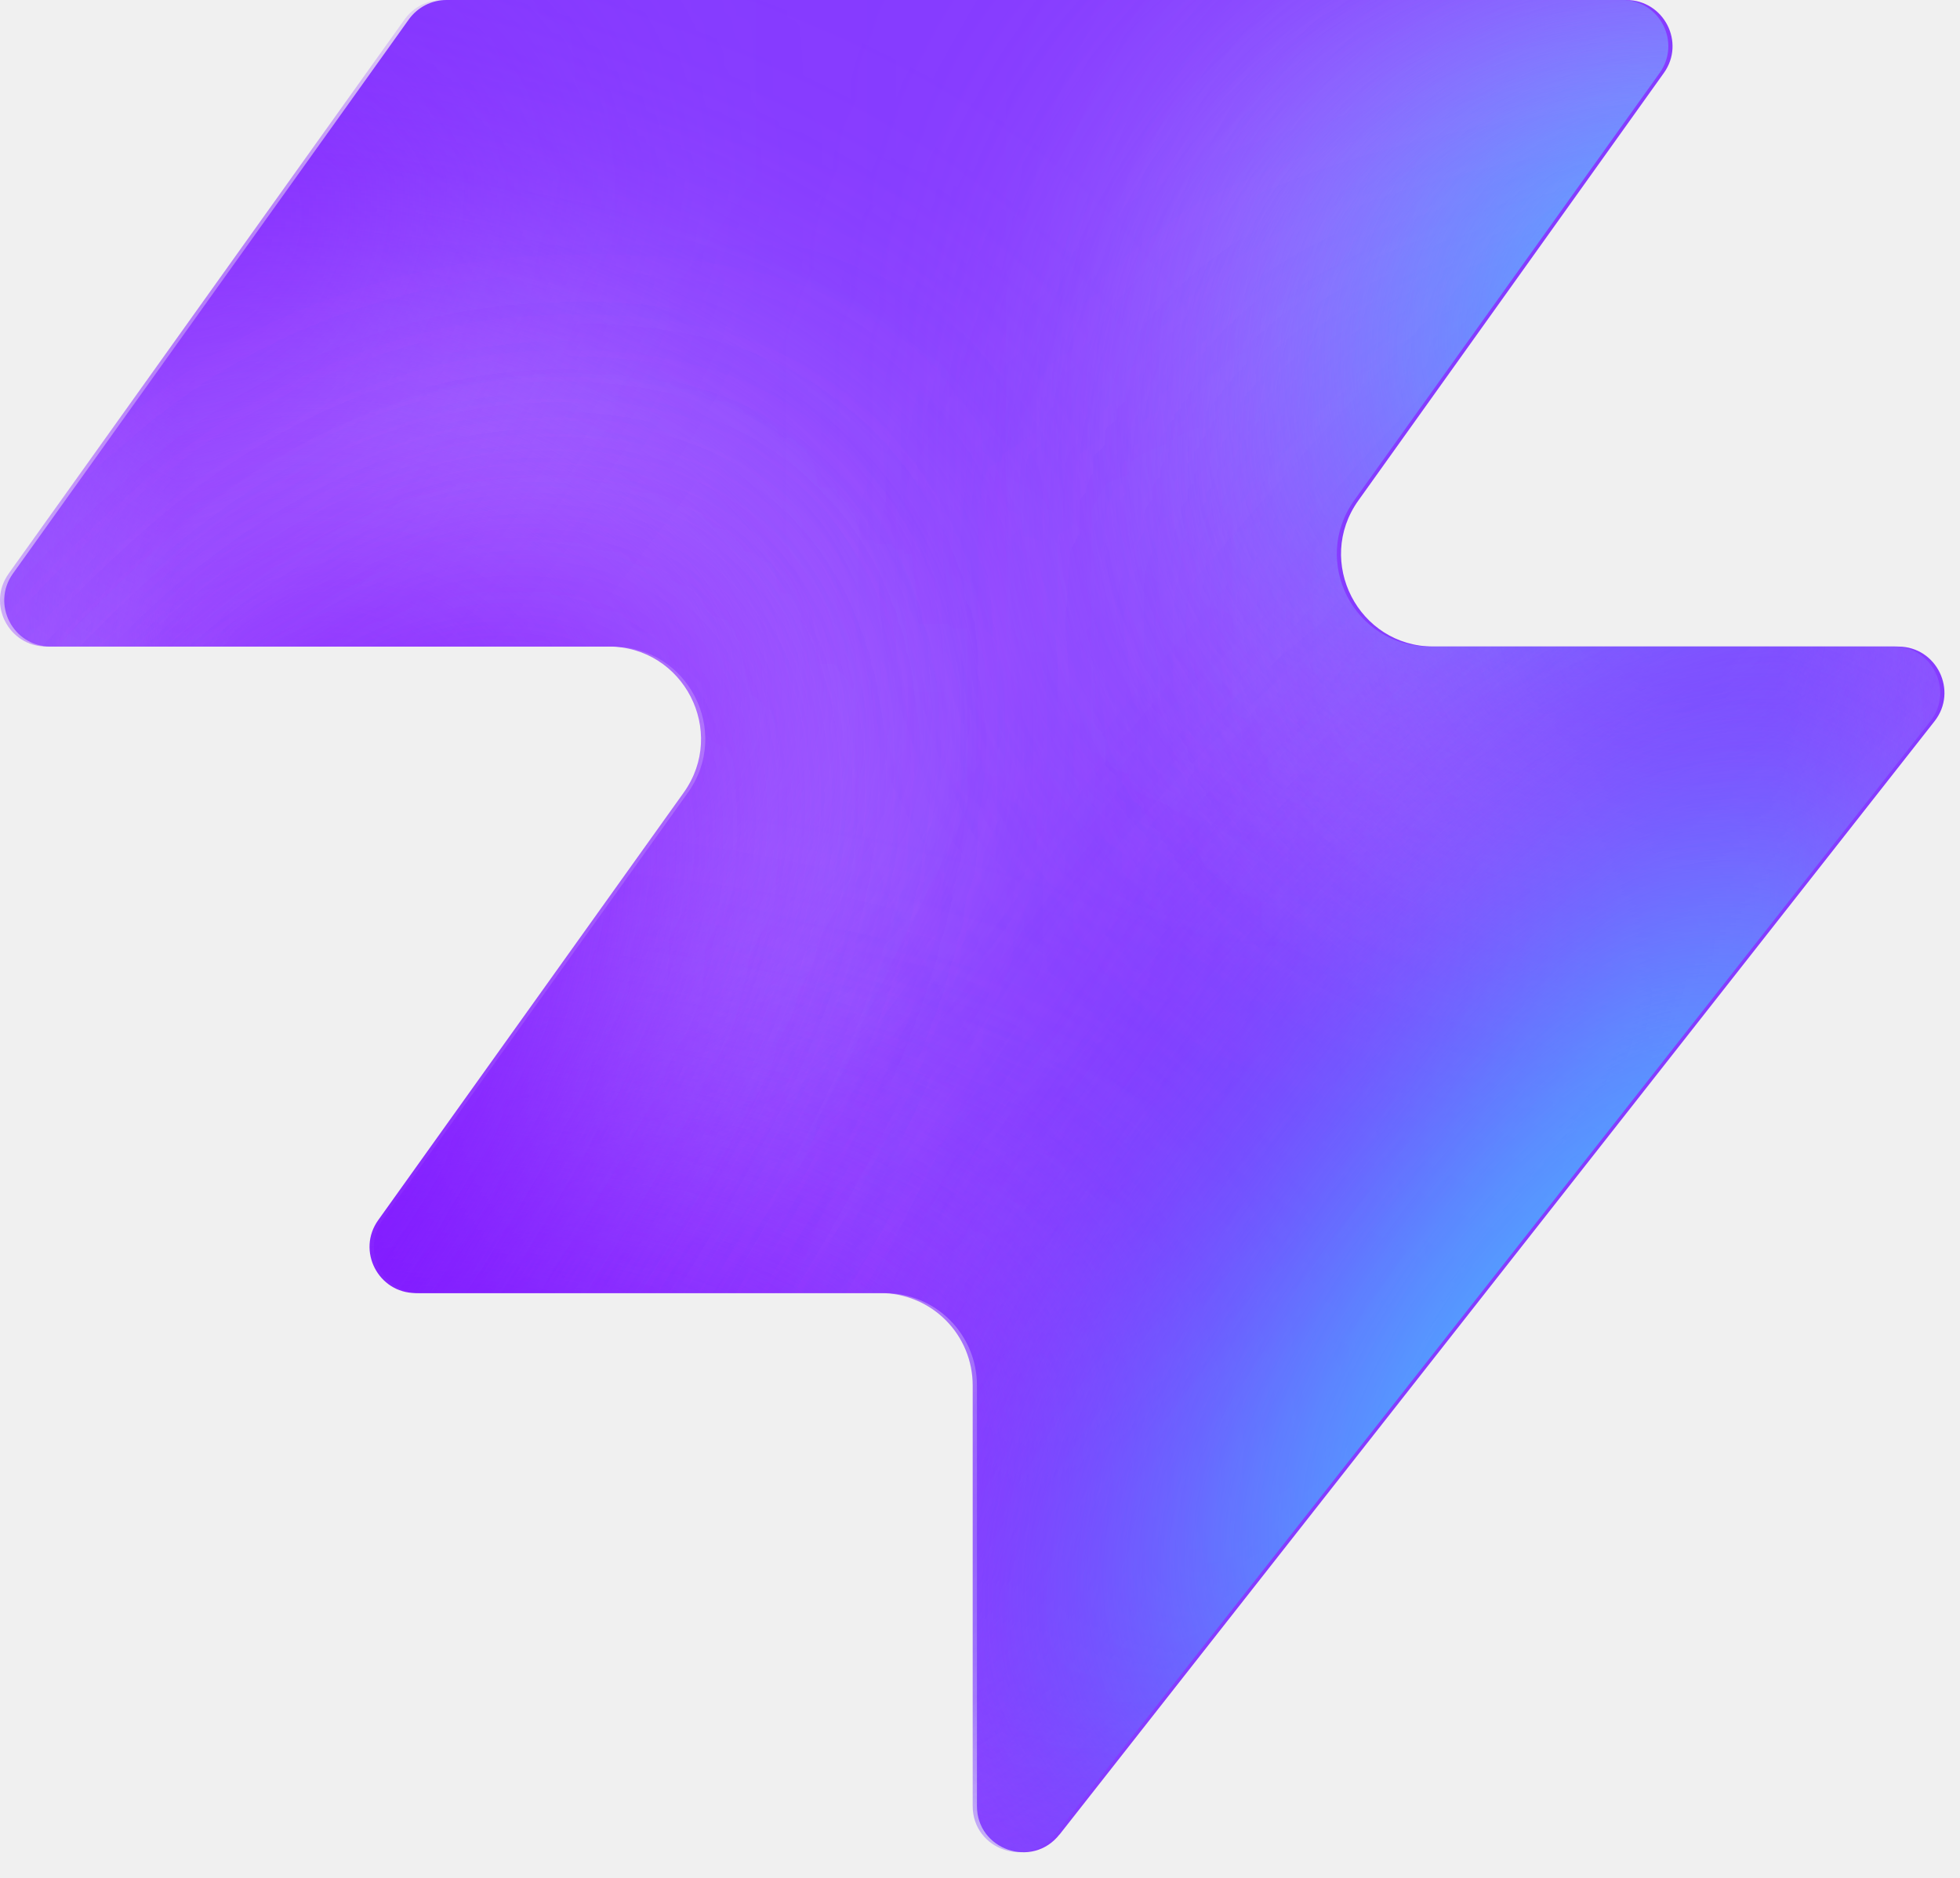
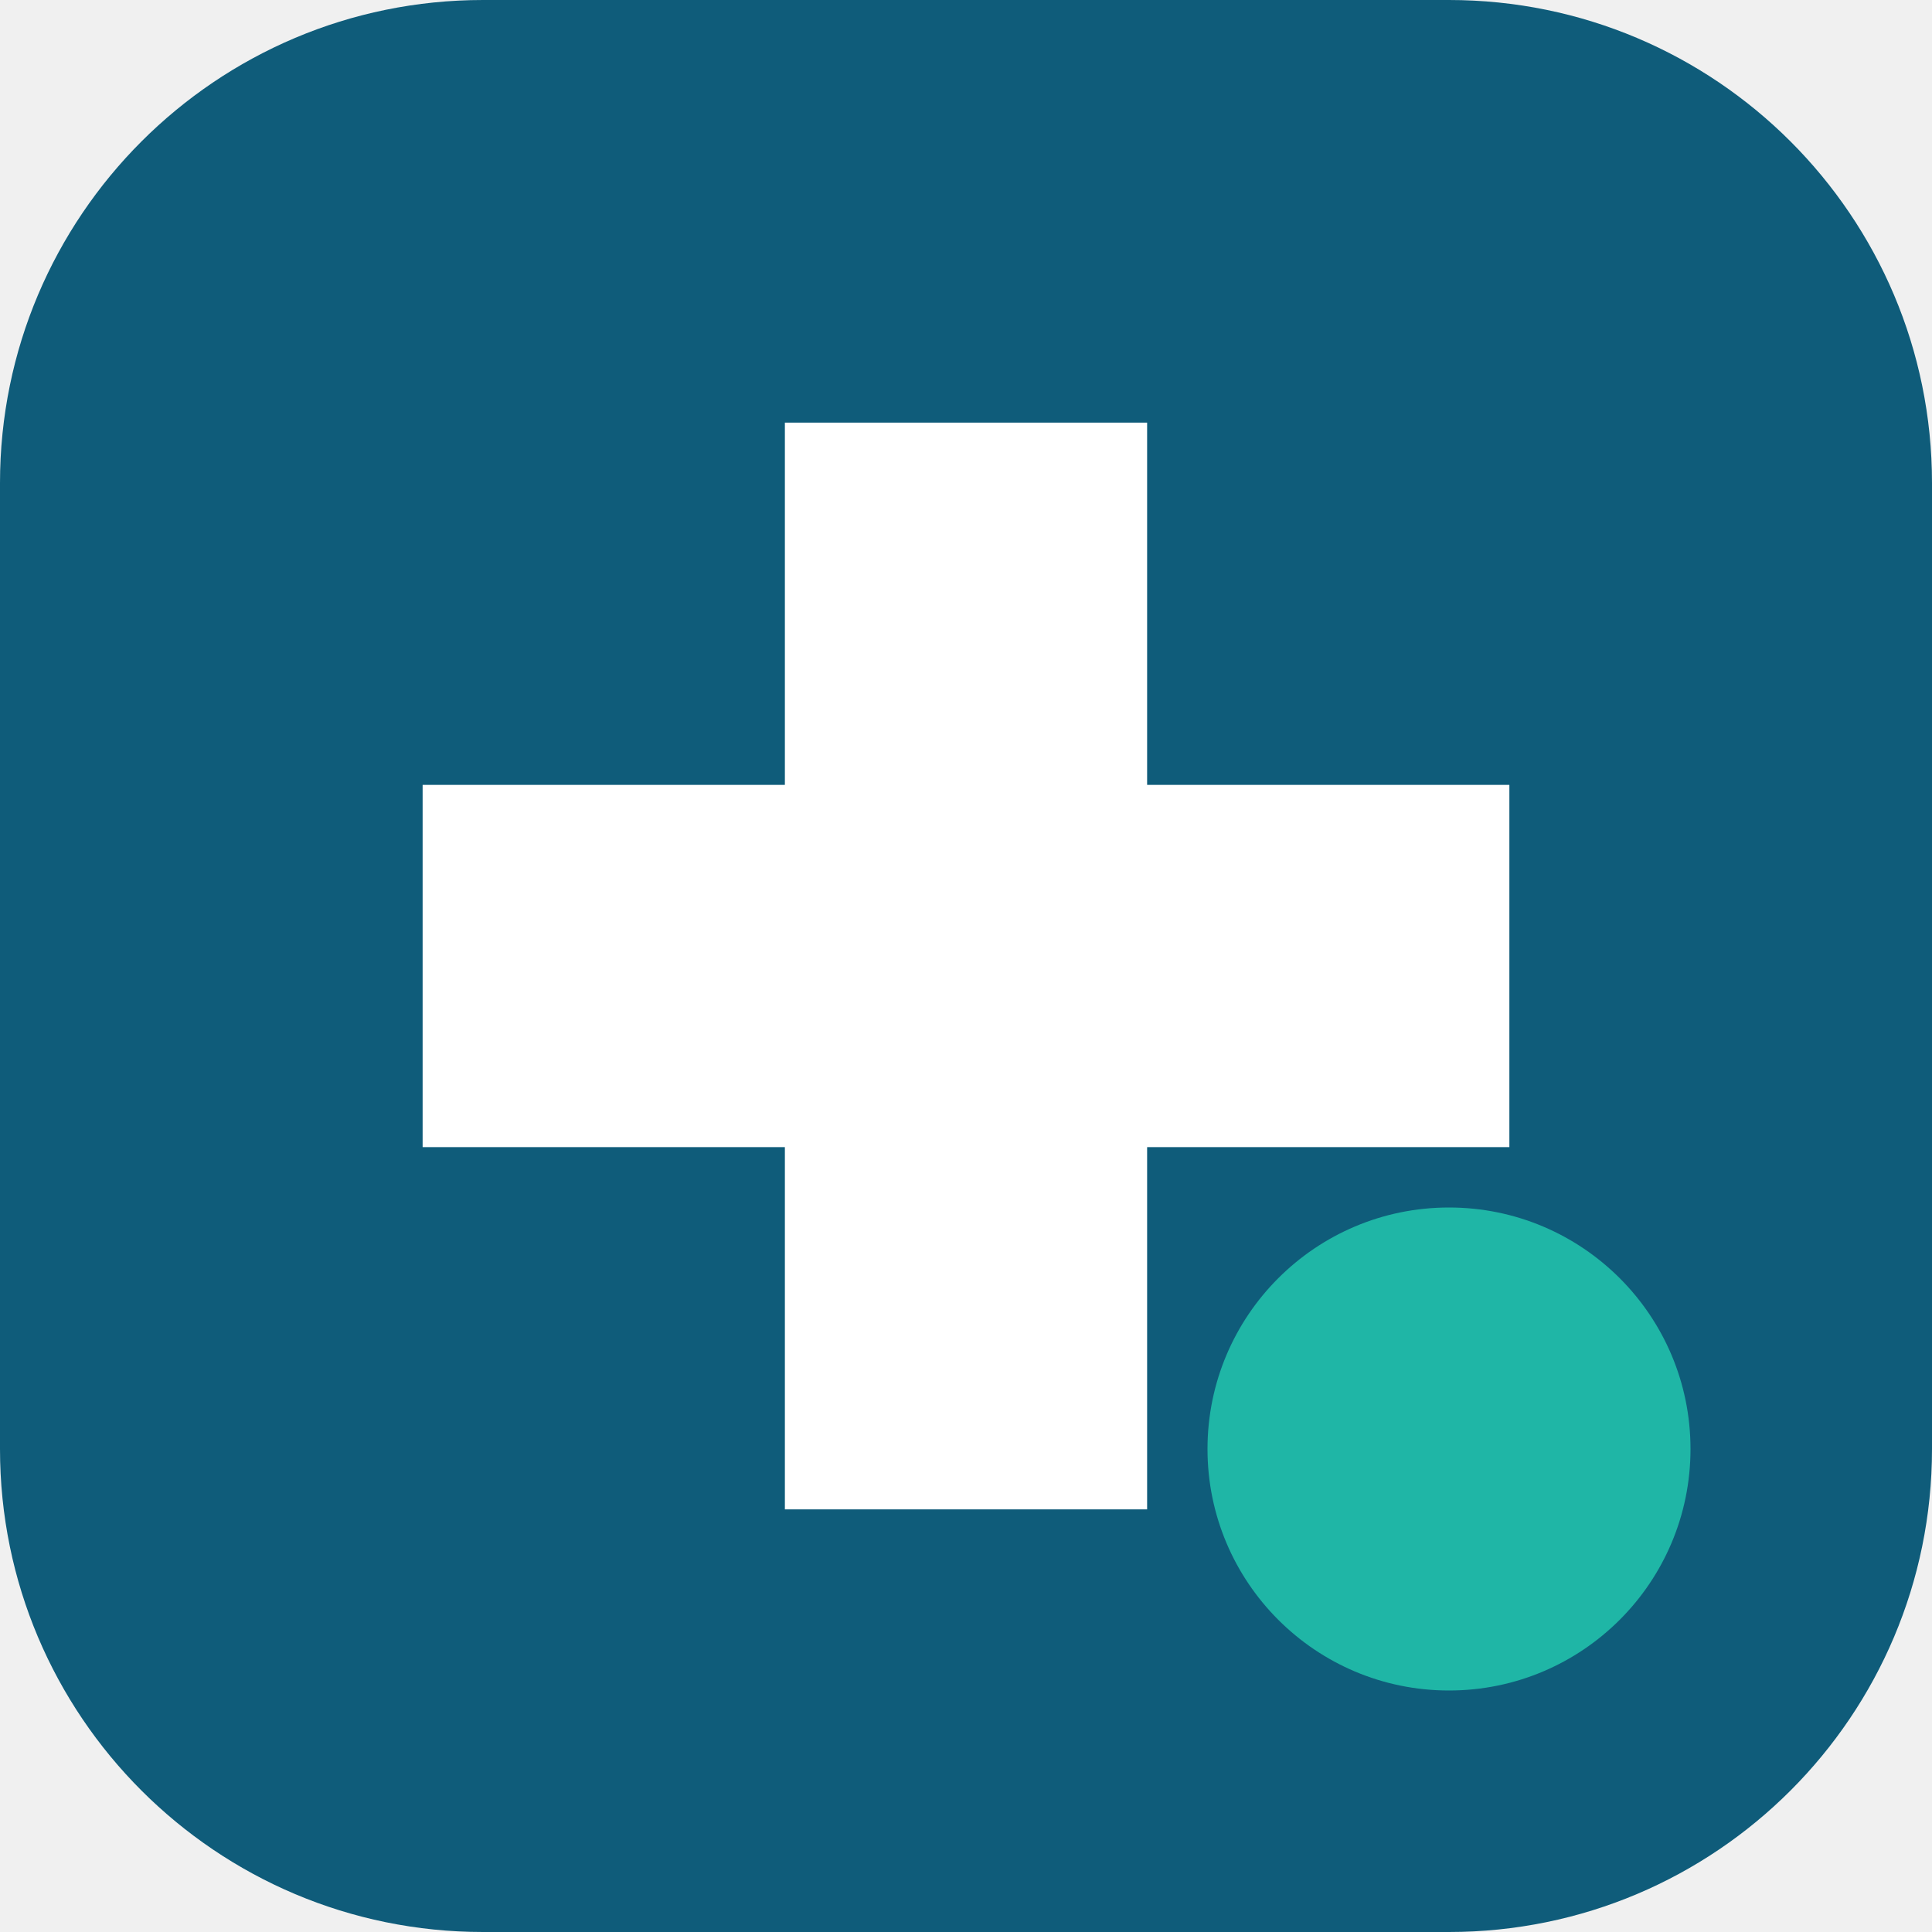
- <svg xmlns="http://www.w3.org/2000/svg" width="48" height="46" fill="none" viewBox="0 0 48 46">
-   <path fill="#863bff" d="M25.946 44.938c-.664.845-2.021.375-2.021-.698V33.937a2.26 2.26 0 0 0-2.262-2.262H10.287c-.92 0-1.456-1.04-.92-1.788l7.48-10.471c1.07-1.497 0-3.578-1.842-3.578H1.237c-.92 0-1.456-1.04-.92-1.788L10.013.474c.214-.297.556-.474.92-.474h28.894c.92 0 1.456 1.04.92 1.788l-7.48 10.471c-1.07 1.498 0 3.579 1.842 3.579h11.377c.943 0 1.473 1.088.89 1.83L25.947 44.94z" style="fill:#863bff;fill:color(display-p3 .525 .23 1);fill-opacity:1" />
-   <mask id="a" width="48" height="46" x="0" y="0" maskUnits="userSpaceOnUse" style="mask-type:alpha">
-     <path fill="#000" d="M25.842 44.938c-.664.844-2.021.375-2.021-.698V33.937a2.26 2.26 0 0 0-2.262-2.262H10.183c-.92 0-1.456-1.04-.92-1.788l7.48-10.471c1.07-1.498 0-3.579-1.842-3.579H1.133c-.92 0-1.456-1.04-.92-1.787L9.91.473c.214-.297.556-.474.92-.474h28.894c.92 0 1.456 1.04.92 1.788l-7.48 10.471c-1.07 1.498 0 3.578 1.842 3.578h11.377c.943 0 1.473 1.088.89 1.832L25.843 44.94z" style="fill:#000;fill-opacity:1" />
-   </mask>
-   <g mask="url(#a)">
-     <g filter="url(#b)">
-       <ellipse cx="5.508" cy="14.704" fill="#ede6ff" rx="5.508" ry="14.704" style="fill:#ede6ff;fill:color(display-p3 .927 .903 1);fill-opacity:1" transform="matrix(.00324 1 1 -.00324 -4.47 31.516)" />
-     </g>
-     <g filter="url(#c)">
-       <ellipse cx="10.399" cy="29.851" fill="#ede6ff" rx="10.399" ry="29.851" style="fill:#ede6ff;fill:color(display-p3 .927 .903 1);fill-opacity:1" transform="matrix(.00324 1 1 -.00324 -39.328 7.883)" />
-     </g>
-     <g filter="url(#d)">
-       <ellipse cx="5.508" cy="30.487" fill="#7e14ff" rx="5.508" ry="30.487" style="fill:#7e14ff;fill:color(display-p3 .492 .077 1);fill-opacity:1" transform="rotate(89.814 -25.913 -14.639)scale(1 -1)" />
-     </g>
-     <g filter="url(#e)">
-       <ellipse cx="5.508" cy="30.599" fill="#7e14ff" rx="5.508" ry="30.599" style="fill:#7e14ff;fill:color(display-p3 .492 .077 1);fill-opacity:1" transform="rotate(89.814 -32.644 -3.334)scale(1 -1)" />
-     </g>
-     <g filter="url(#f)">
-       <ellipse cx="5.508" cy="30.599" fill="#7e14ff" rx="5.508" ry="30.599" style="fill:#7e14ff;fill:color(display-p3 .492 .077 1);fill-opacity:1" transform="matrix(.00324 1 1 -.00324 -34.34 30.47)" />
-     </g>
-     <g filter="url(#g)">
-       <ellipse cx="14.072" cy="22.078" fill="#ede6ff" rx="14.072" ry="22.078" style="fill:#ede6ff;fill:color(display-p3 .927 .903 1);fill-opacity:1" transform="rotate(93.35 24.506 48.493)scale(-1 1)" />
-     </g>
-     <g filter="url(#h)">
-       <ellipse cx="3.47" cy="21.501" fill="#7e14ff" rx="3.47" ry="21.501" style="fill:#7e14ff;fill:color(display-p3 .492 .077 1);fill-opacity:1" transform="rotate(89.009 28.708 47.59)scale(-1 1)" />
-     </g>
-     <g filter="url(#i)">
-       <ellipse cx="3.47" cy="21.501" fill="#7e14ff" rx="3.47" ry="21.501" style="fill:#7e14ff;fill:color(display-p3 .492 .077 1);fill-opacity:1" transform="rotate(89.009 28.708 47.59)scale(-1 1)" />
-     </g>
-     <g filter="url(#j)">
-       <ellipse cx=".387" cy="8.972" fill="#7e14ff" rx="4.407" ry="29.108" style="fill:#7e14ff;fill:color(display-p3 .492 .077 1);fill-opacity:1" transform="rotate(39.51 .387 8.972)" />
-     </g>
-     <g filter="url(#k)">
-       <ellipse cx="47.523" cy="-6.092" fill="#7e14ff" rx="4.407" ry="29.108" style="fill:#7e14ff;fill:color(display-p3 .492 .077 1);fill-opacity:1" transform="rotate(37.892 47.523 -6.092)" />
-     </g>
-     <g filter="url(#l)">
-       <ellipse cx="41.412" cy="6.333" fill="#47bfff" rx="5.971" ry="9.665" style="fill:#47bfff;fill:color(display-p3 .28 .748 1);fill-opacity:1" transform="rotate(37.892 41.412 6.333)" />
-     </g>
-     <g filter="url(#m)">
-       <ellipse cx="-1.879" cy="38.332" fill="#7e14ff" rx="4.407" ry="29.108" style="fill:#7e14ff;fill:color(display-p3 .492 .077 1);fill-opacity:1" transform="rotate(37.892 -1.88 38.332)" />
-     </g>
-     <g filter="url(#n)">
-       <ellipse cx="-1.879" cy="38.332" fill="#7e14ff" rx="4.407" ry="29.108" style="fill:#7e14ff;fill:color(display-p3 .492 .077 1);fill-opacity:1" transform="rotate(37.892 -1.88 38.332)" />
-     </g>
-     <g filter="url(#o)">
-       <ellipse cx="35.651" cy="29.907" fill="#7e14ff" rx="4.407" ry="29.108" style="fill:#7e14ff;fill:color(display-p3 .492 .077 1);fill-opacity:1" transform="rotate(37.892 35.651 29.907)" />
-     </g>
-     <g filter="url(#p)">
-       <ellipse cx="38.418" cy="32.4" fill="#47bfff" rx="5.971" ry="15.297" style="fill:#47bfff;fill:color(display-p3 .28 .748 1);fill-opacity:1" transform="rotate(37.892 38.418 32.4)" />
-     </g>
-   </g>
-   <defs>
-     <filter id="b" width="60.045" height="41.654" x="-19.77" y="16.149" color-interpolation-filters="sRGB" filterUnits="userSpaceOnUse">
-       <feFlood flood-opacity="0" result="BackgroundImageFix" />
-       <feBlend in="SourceGraphic" in2="BackgroundImageFix" result="shape" />
-       <feGaussianBlur result="effect1_foregroundBlur_2002_17158" stdDeviation="7.659" />
-     </filter>
-     <filter id="c" width="90.34" height="51.437" x="-54.613" y="-7.533" color-interpolation-filters="sRGB" filterUnits="userSpaceOnUse">
-       <feFlood flood-opacity="0" result="BackgroundImageFix" />
-       <feBlend in="SourceGraphic" in2="BackgroundImageFix" result="shape" />
-       <feGaussianBlur result="effect1_foregroundBlur_2002_17158" stdDeviation="7.659" />
-     </filter>
-     <filter id="d" width="79.355" height="29.4" x="-49.64" y="2.03" color-interpolation-filters="sRGB" filterUnits="userSpaceOnUse">
-       <feFlood flood-opacity="0" result="BackgroundImageFix" />
-       <feBlend in="SourceGraphic" in2="BackgroundImageFix" result="shape" />
-       <feGaussianBlur result="effect1_foregroundBlur_2002_17158" stdDeviation="4.596" />
-     </filter>
-     <filter id="e" width="79.579" height="29.4" x="-45.045" y="20.029" color-interpolation-filters="sRGB" filterUnits="userSpaceOnUse">
-       <feFlood flood-opacity="0" result="BackgroundImageFix" />
-       <feBlend in="SourceGraphic" in2="BackgroundImageFix" result="shape" />
-       <feGaussianBlur result="effect1_foregroundBlur_2002_17158" stdDeviation="4.596" />
-     </filter>
-     <filter id="f" width="79.579" height="29.4" x="-43.513" y="21.178" color-interpolation-filters="sRGB" filterUnits="userSpaceOnUse">
-       <feFlood flood-opacity="0" result="BackgroundImageFix" />
-       <feBlend in="SourceGraphic" in2="BackgroundImageFix" result="shape" />
-       <feGaussianBlur result="effect1_foregroundBlur_2002_17158" stdDeviation="4.596" />
-     </filter>
-     <filter id="g" width="74.749" height="58.852" x="15.756" y="-17.901" color-interpolation-filters="sRGB" filterUnits="userSpaceOnUse">
-       <feFlood flood-opacity="0" result="BackgroundImageFix" />
-       <feBlend in="SourceGraphic" in2="BackgroundImageFix" result="shape" />
-       <feGaussianBlur result="effect1_foregroundBlur_2002_17158" stdDeviation="7.659" />
-     </filter>
-     <filter id="h" width="61.377" height="25.362" x="23.548" y="2.284" color-interpolation-filters="sRGB" filterUnits="userSpaceOnUse">
-       <feFlood flood-opacity="0" result="BackgroundImageFix" />
-       <feBlend in="SourceGraphic" in2="BackgroundImageFix" result="shape" />
-       <feGaussianBlur result="effect1_foregroundBlur_2002_17158" stdDeviation="4.596" />
-     </filter>
-     <filter id="i" width="61.377" height="25.362" x="23.548" y="2.284" color-interpolation-filters="sRGB" filterUnits="userSpaceOnUse">
-       <feFlood flood-opacity="0" result="BackgroundImageFix" />
-       <feBlend in="SourceGraphic" in2="BackgroundImageFix" result="shape" />
-       <feGaussianBlur result="effect1_foregroundBlur_2002_17158" stdDeviation="4.596" />
-     </filter>
-     <filter id="j" width="56.045" height="63.649" x="-27.636" y="-22.853" color-interpolation-filters="sRGB" filterUnits="userSpaceOnUse">
-       <feFlood flood-opacity="0" result="BackgroundImageFix" />
-       <feBlend in="SourceGraphic" in2="BackgroundImageFix" result="shape" />
-       <feGaussianBlur result="effect1_foregroundBlur_2002_17158" stdDeviation="4.596" />
-     </filter>
-     <filter id="k" width="54.814" height="64.646" x="20.116" y="-38.415" color-interpolation-filters="sRGB" filterUnits="userSpaceOnUse">
-       <feFlood flood-opacity="0" result="BackgroundImageFix" />
-       <feBlend in="SourceGraphic" in2="BackgroundImageFix" result="shape" />
-       <feGaussianBlur result="effect1_foregroundBlur_2002_17158" stdDeviation="4.596" />
-     </filter>
-     <filter id="l" width="33.541" height="35.313" x="24.641" y="-11.323" color-interpolation-filters="sRGB" filterUnits="userSpaceOnUse">
-       <feFlood flood-opacity="0" result="BackgroundImageFix" />
-       <feBlend in="SourceGraphic" in2="BackgroundImageFix" result="shape" />
-       <feGaussianBlur result="effect1_foregroundBlur_2002_17158" stdDeviation="4.596" />
-     </filter>
-     <filter id="m" width="54.814" height="64.646" x="-29.286" y="6.009" color-interpolation-filters="sRGB" filterUnits="userSpaceOnUse">
-       <feFlood flood-opacity="0" result="BackgroundImageFix" />
-       <feBlend in="SourceGraphic" in2="BackgroundImageFix" result="shape" />
-       <feGaussianBlur result="effect1_foregroundBlur_2002_17158" stdDeviation="4.596" />
-     </filter>
-     <filter id="n" width="54.814" height="64.646" x="-29.286" y="6.009" color-interpolation-filters="sRGB" filterUnits="userSpaceOnUse">
-       <feFlood flood-opacity="0" result="BackgroundImageFix" />
-       <feBlend in="SourceGraphic" in2="BackgroundImageFix" result="shape" />
-       <feGaussianBlur result="effect1_foregroundBlur_2002_17158" stdDeviation="4.596" />
-     </filter>
-     <filter id="o" width="54.814" height="64.646" x="8.244" y="-2.416" color-interpolation-filters="sRGB" filterUnits="userSpaceOnUse">
-       <feFlood flood-opacity="0" result="BackgroundImageFix" />
-       <feBlend in="SourceGraphic" in2="BackgroundImageFix" result="shape" />
-       <feGaussianBlur result="effect1_foregroundBlur_2002_17158" stdDeviation="4.596" />
-     </filter>
-     <filter id="p" width="39.409" height="43.623" x="18.713" y="10.588" color-interpolation-filters="sRGB" filterUnits="userSpaceOnUse">
-       <feFlood flood-opacity="0" result="BackgroundImageFix" />
-       <feBlend in="SourceGraphic" in2="BackgroundImageFix" result="shape" />
-       <feGaussianBlur result="effect1_foregroundBlur_2002_17158" stdDeviation="4.596" />
-     </filter>
-   </defs>
+ <svg xmlns="http://www.w3.org/2000/svg" viewBox="0 0 32 32">
+   <rect width="32" height="32" rx="8" fill="#0f5c7a" />
+   <path d="M13 7h6v6h6v6h-6v6h-6v-6H7v-6h6z" fill="#fff" />
+   <circle cx="24" cy="24" r="4" fill="#1fb6a6" />
</svg>
